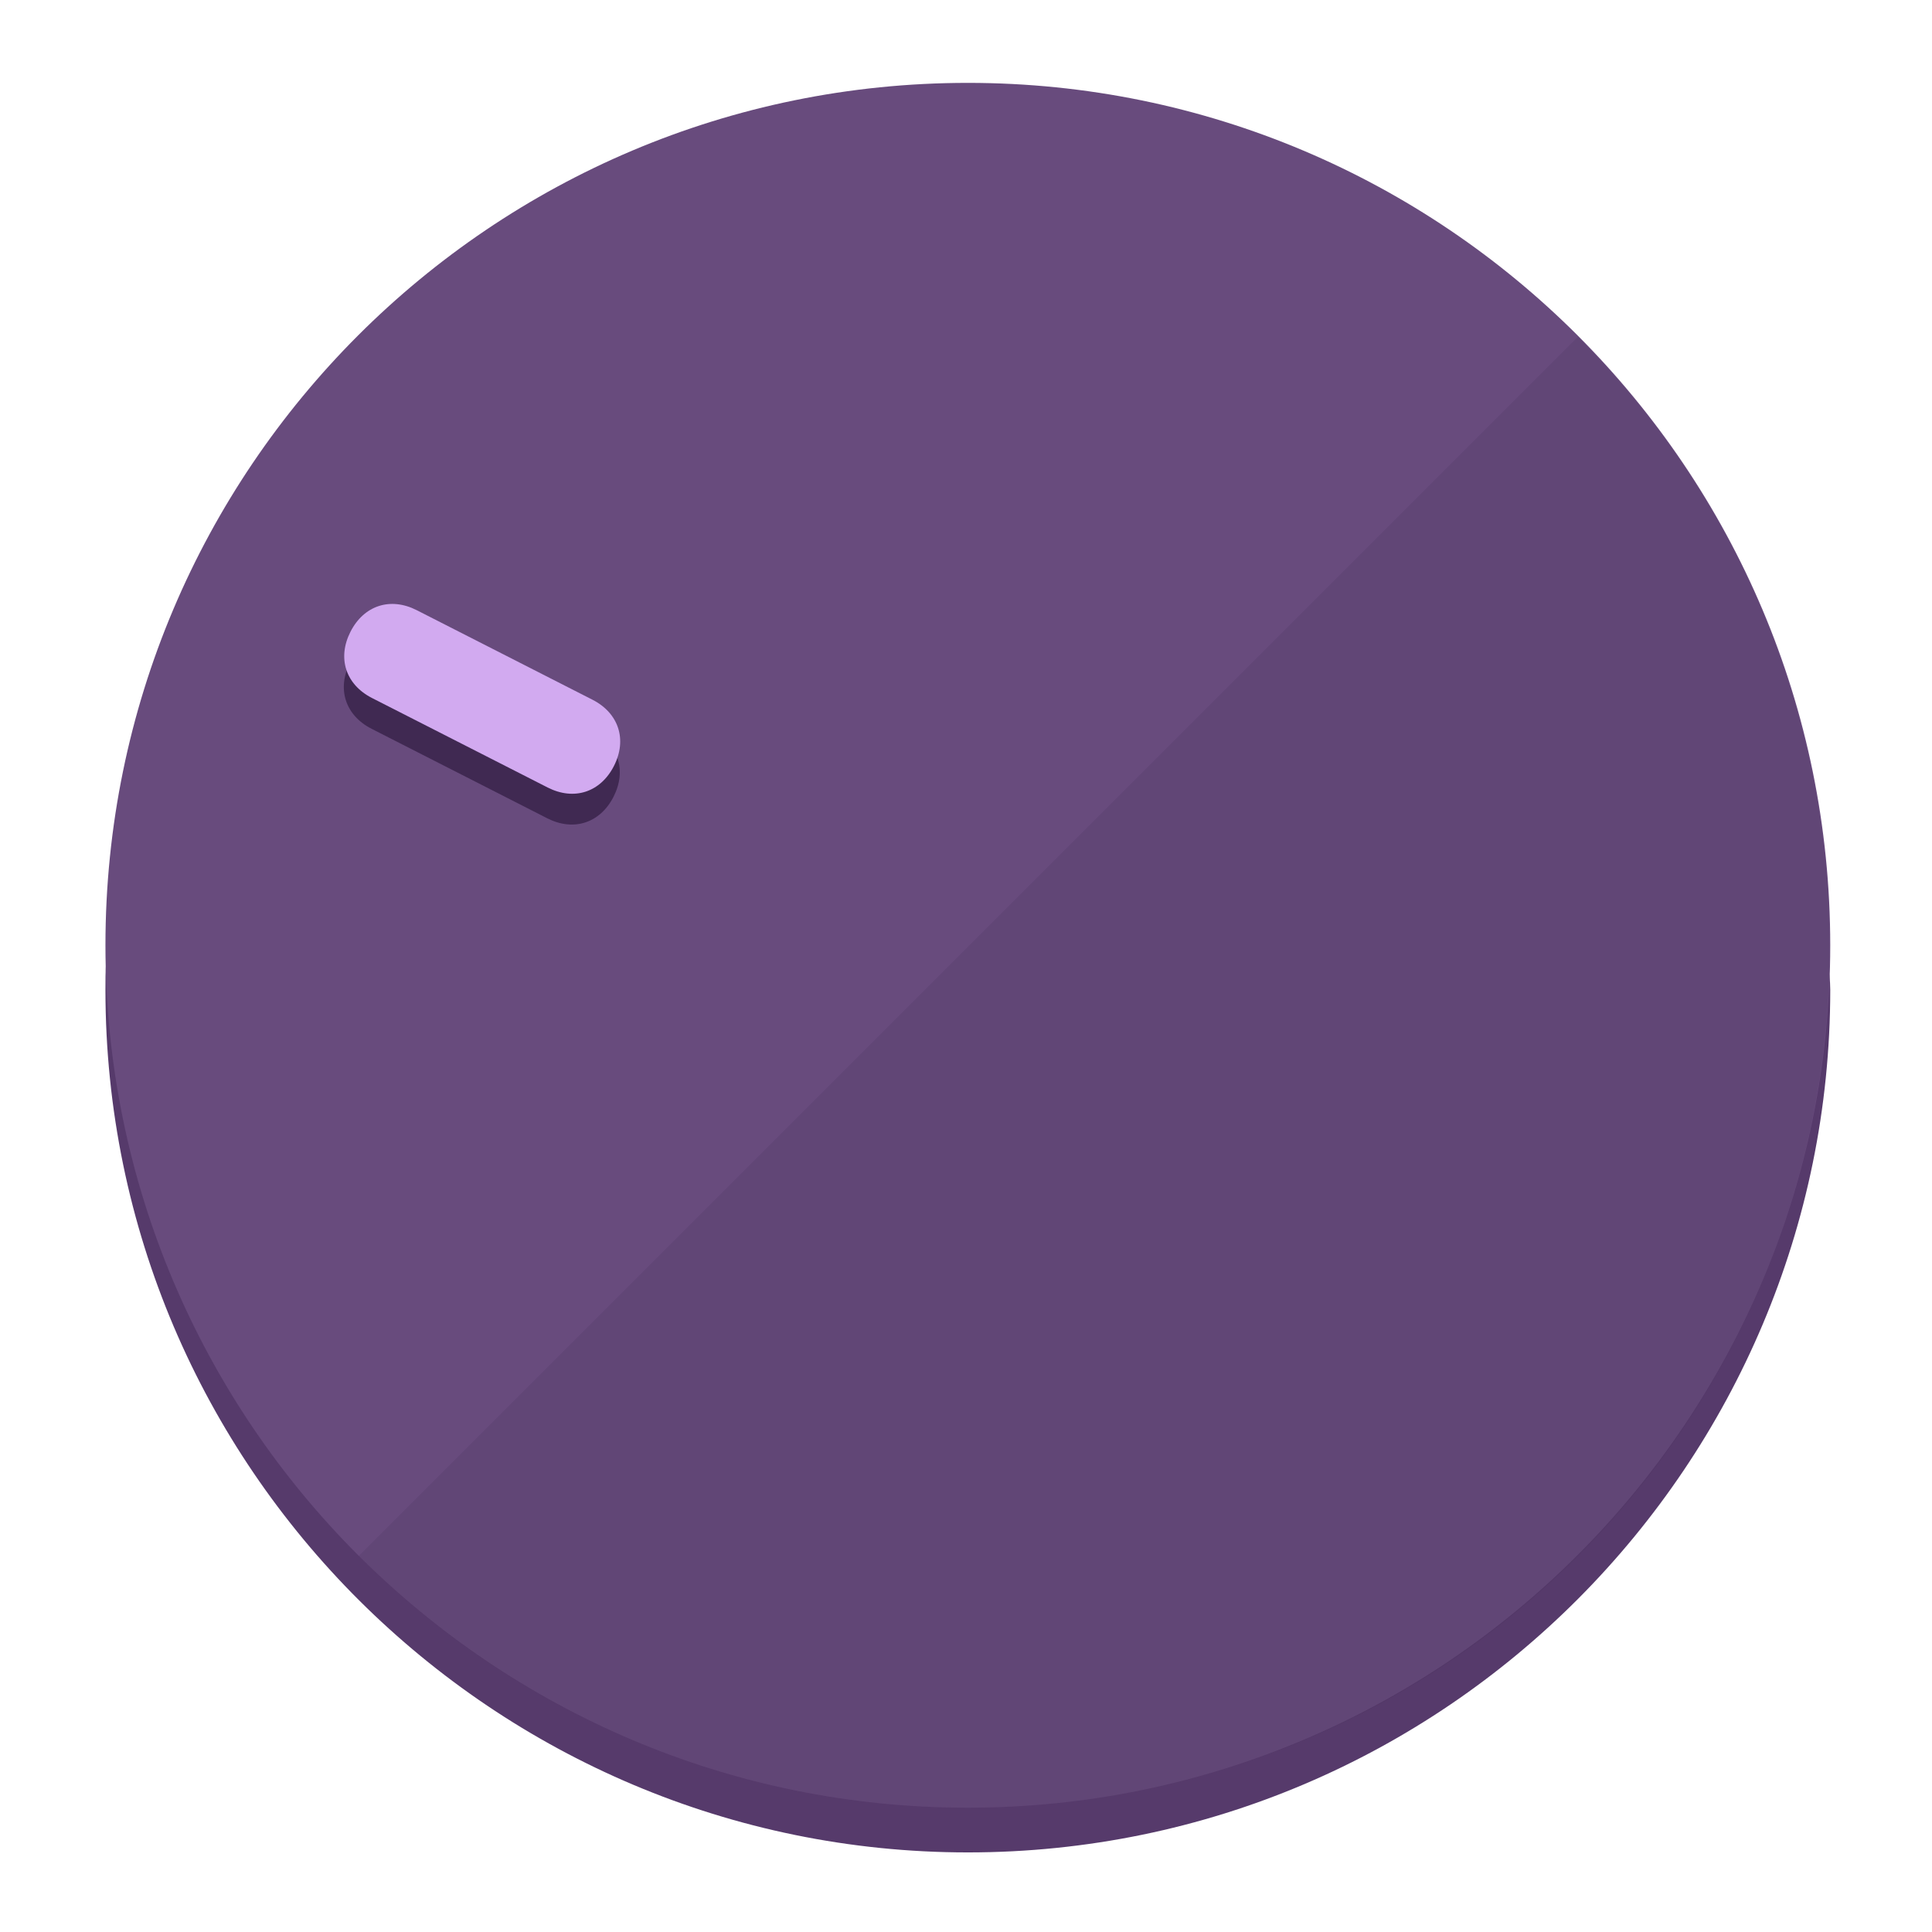
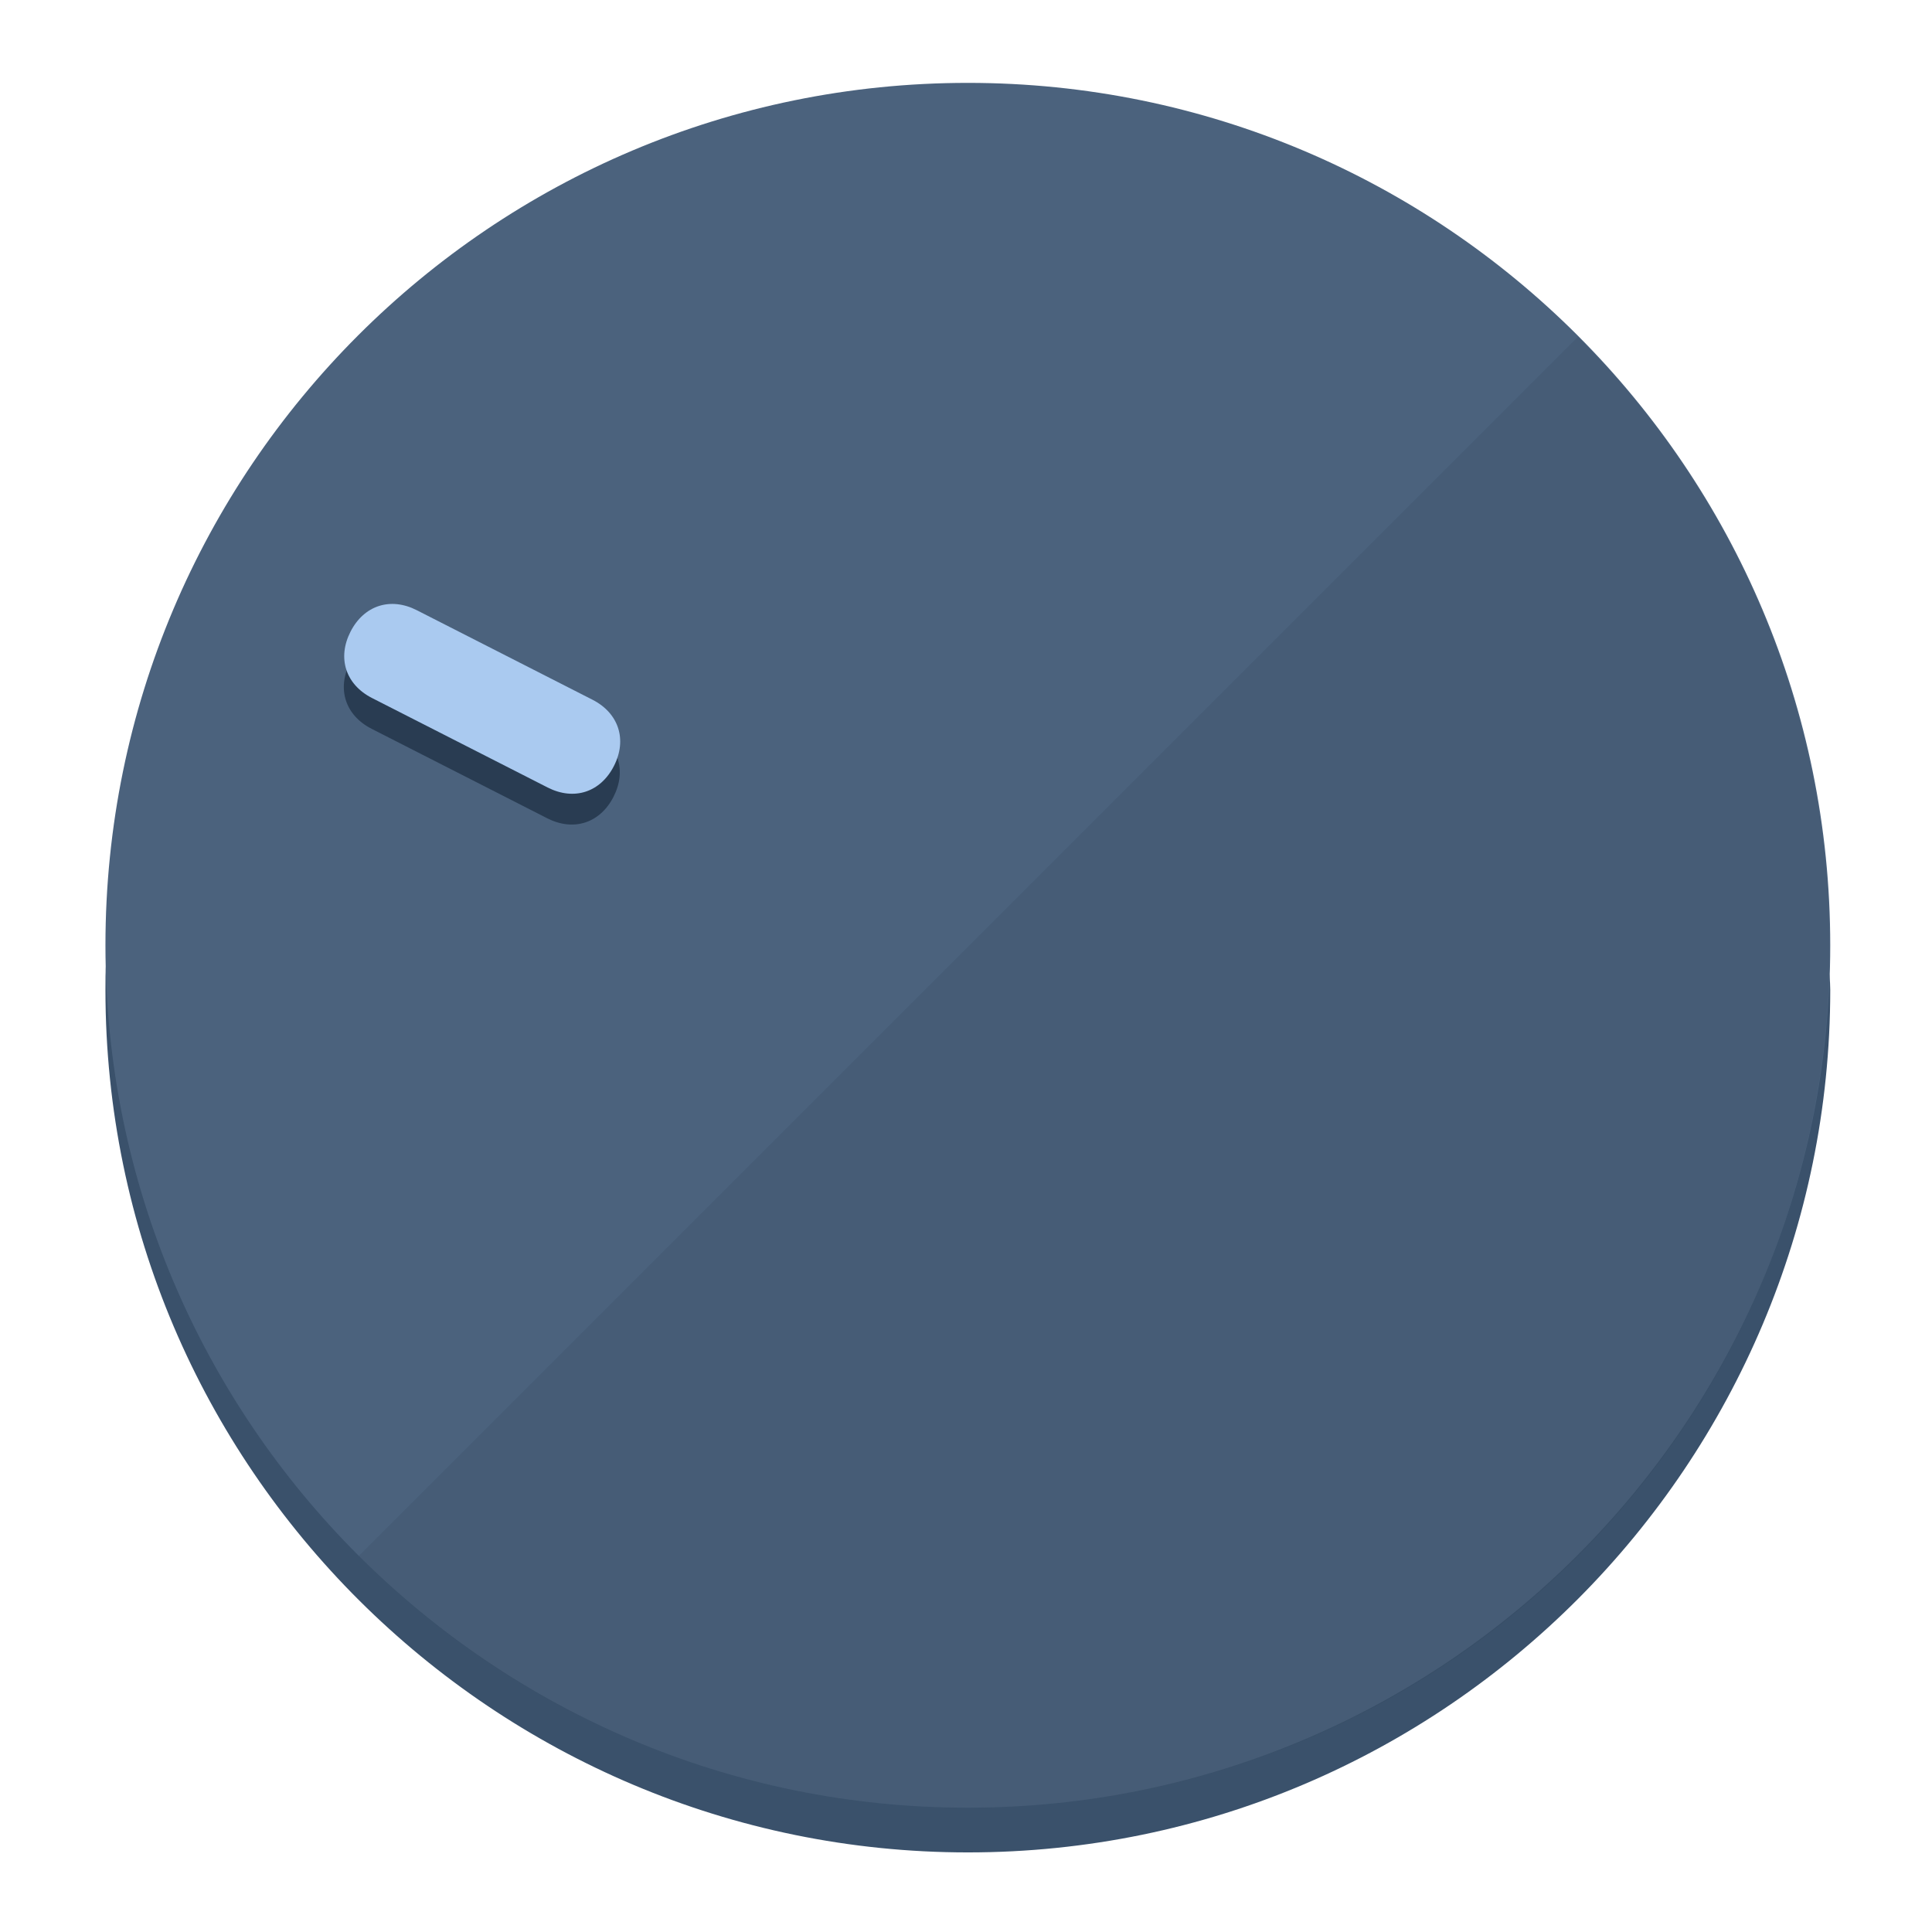
<svg xmlns="http://www.w3.org/2000/svg" height="120px" width="120px" version="1.1" id="Layer_1" viewBox="0 0 496.8 496.8" xml:space="preserve">
  <defs id="defs23" />
  <g id="g3158">
-     <path style="display:inline;fill:#563A6B;fill-opacity:1;stroke-width:1.584" d="m 248.875,445.92 c 116.582,0 212.89,-91.238 220.493,-205.286 0,5.069 1.267,8.87 1.267,13.939 0,121.651 -98.842,221.76 -221.76,221.76 -121.651,0 -221.76,-98.842 -221.76,-221.76 0,-5.069 0,-8.87 1.267,-13.939 7.603,114.048 103.91,205.286 220.493,205.286 z" id="path8" />
-     <circle style="display:inline;fill:#684B7D;fill-opacity:1;stroke-width:1.584" cx="248.875" cy="243.071" r="221.76" id="circle12" />
-     <path style="display:inline;fill:#402952;fill-opacity:0.154;stroke-width:1.587" d="m 405.744,86.606 c 86.308,86.308 86.308,227.193 0,313.5 -86.308,86.308 -227.193,86.308 -313.5,0" id="path14" />
+     <path style="display:inline;fill:#3A516B;fill-opacity:1;stroke-width:1.584" d="m 248.875,445.92 c 116.582,0 212.89,-91.238 220.493,-205.286 0,5.069 1.267,8.87 1.267,13.939 0,121.651 -98.842,221.76 -221.76,221.76 -121.651,0 -221.76,-98.842 -221.76,-221.76 0,-5.069 0,-8.87 1.267,-13.939 7.603,114.048 103.91,205.286 220.493,205.286 z" id="path8" />
+     <circle style="display:inline;fill:#4B627D;fill-opacity:1;stroke-width:1.584" cx="248.875" cy="243.071" r="221.76" id="circle12" />
+     <path style="display:inline;fill:#293C52;fill-opacity:0.154;stroke-width:1.587" d="m 405.744,86.606 c 86.308,86.308 86.308,227.193 0,313.5 -86.308,86.308 -227.193,86.308 -313.5,0" id="path14" />
  </g>
  <g id="g3198">
    <circle style="display:none;fill:#000000;fill-opacity:0;stroke-width:1.584" cx="-104.232" cy="331.97" r="221.76" id="circle12-3" transform="rotate(-63)" />
-     <path style="display:inline;fill:#402952;fill-opacity:1;stroke-width:1.584" d="m 152.23,187.837 c 6.774,3.452 8.99,10.269 5.538,17.044 v 0 c -3.452,6.774 -10.269,8.99 -17.044,5.538 L 95.56,187.407 c -6.774,-3.452 -8.99,-10.269 -5.538,-17.044 v 0 c 3.452,-6.774 10.269,-8.99 17.044,-5.538 z" id="path3789" />
-     <path style="display:inline;fill:#D2AAF0;stroke-width:1.584" d="m 152.333,179.919 c 6.775,3.452 8.99,10.269 5.538,17.044 v 0 c -3.452,6.774 -10.269,8.99 -17.044,5.538 L 95.663,179.489 c -6.774,-3.452 -8.99,-10.269 -5.538,-17.044 v 0 c 3.452,-6.775 10.269,-8.99 17.044,-5.538 z" id="path915" />
+     <path style="display:inline;fill:#293C52;fill-opacity:1;stroke-width:1.584" d="m 152.23,187.837 c 6.774,3.452 8.99,10.269 5.538,17.044 v 0 c -3.452,6.774 -10.269,8.99 -17.044,5.538 L 95.56,187.407 c -6.774,-3.452 -8.99,-10.269 -5.538,-17.044 v 0 c 3.452,-6.774 10.269,-8.99 17.044,-5.538 z" id="path3789" />
+     <path style="display:inline;fill:#AACAF0;stroke-width:1.584" d="m 152.333,179.919 c 6.775,3.452 8.99,10.269 5.538,17.044 v 0 c -3.452,6.774 -10.269,8.99 -17.044,5.538 L 95.663,179.489 c -6.774,-3.452 -8.99,-10.269 -5.538,-17.044 v 0 c 3.452,-6.775 10.269,-8.99 17.044,-5.538 z" id="path915" />
  </g>
</svg>
